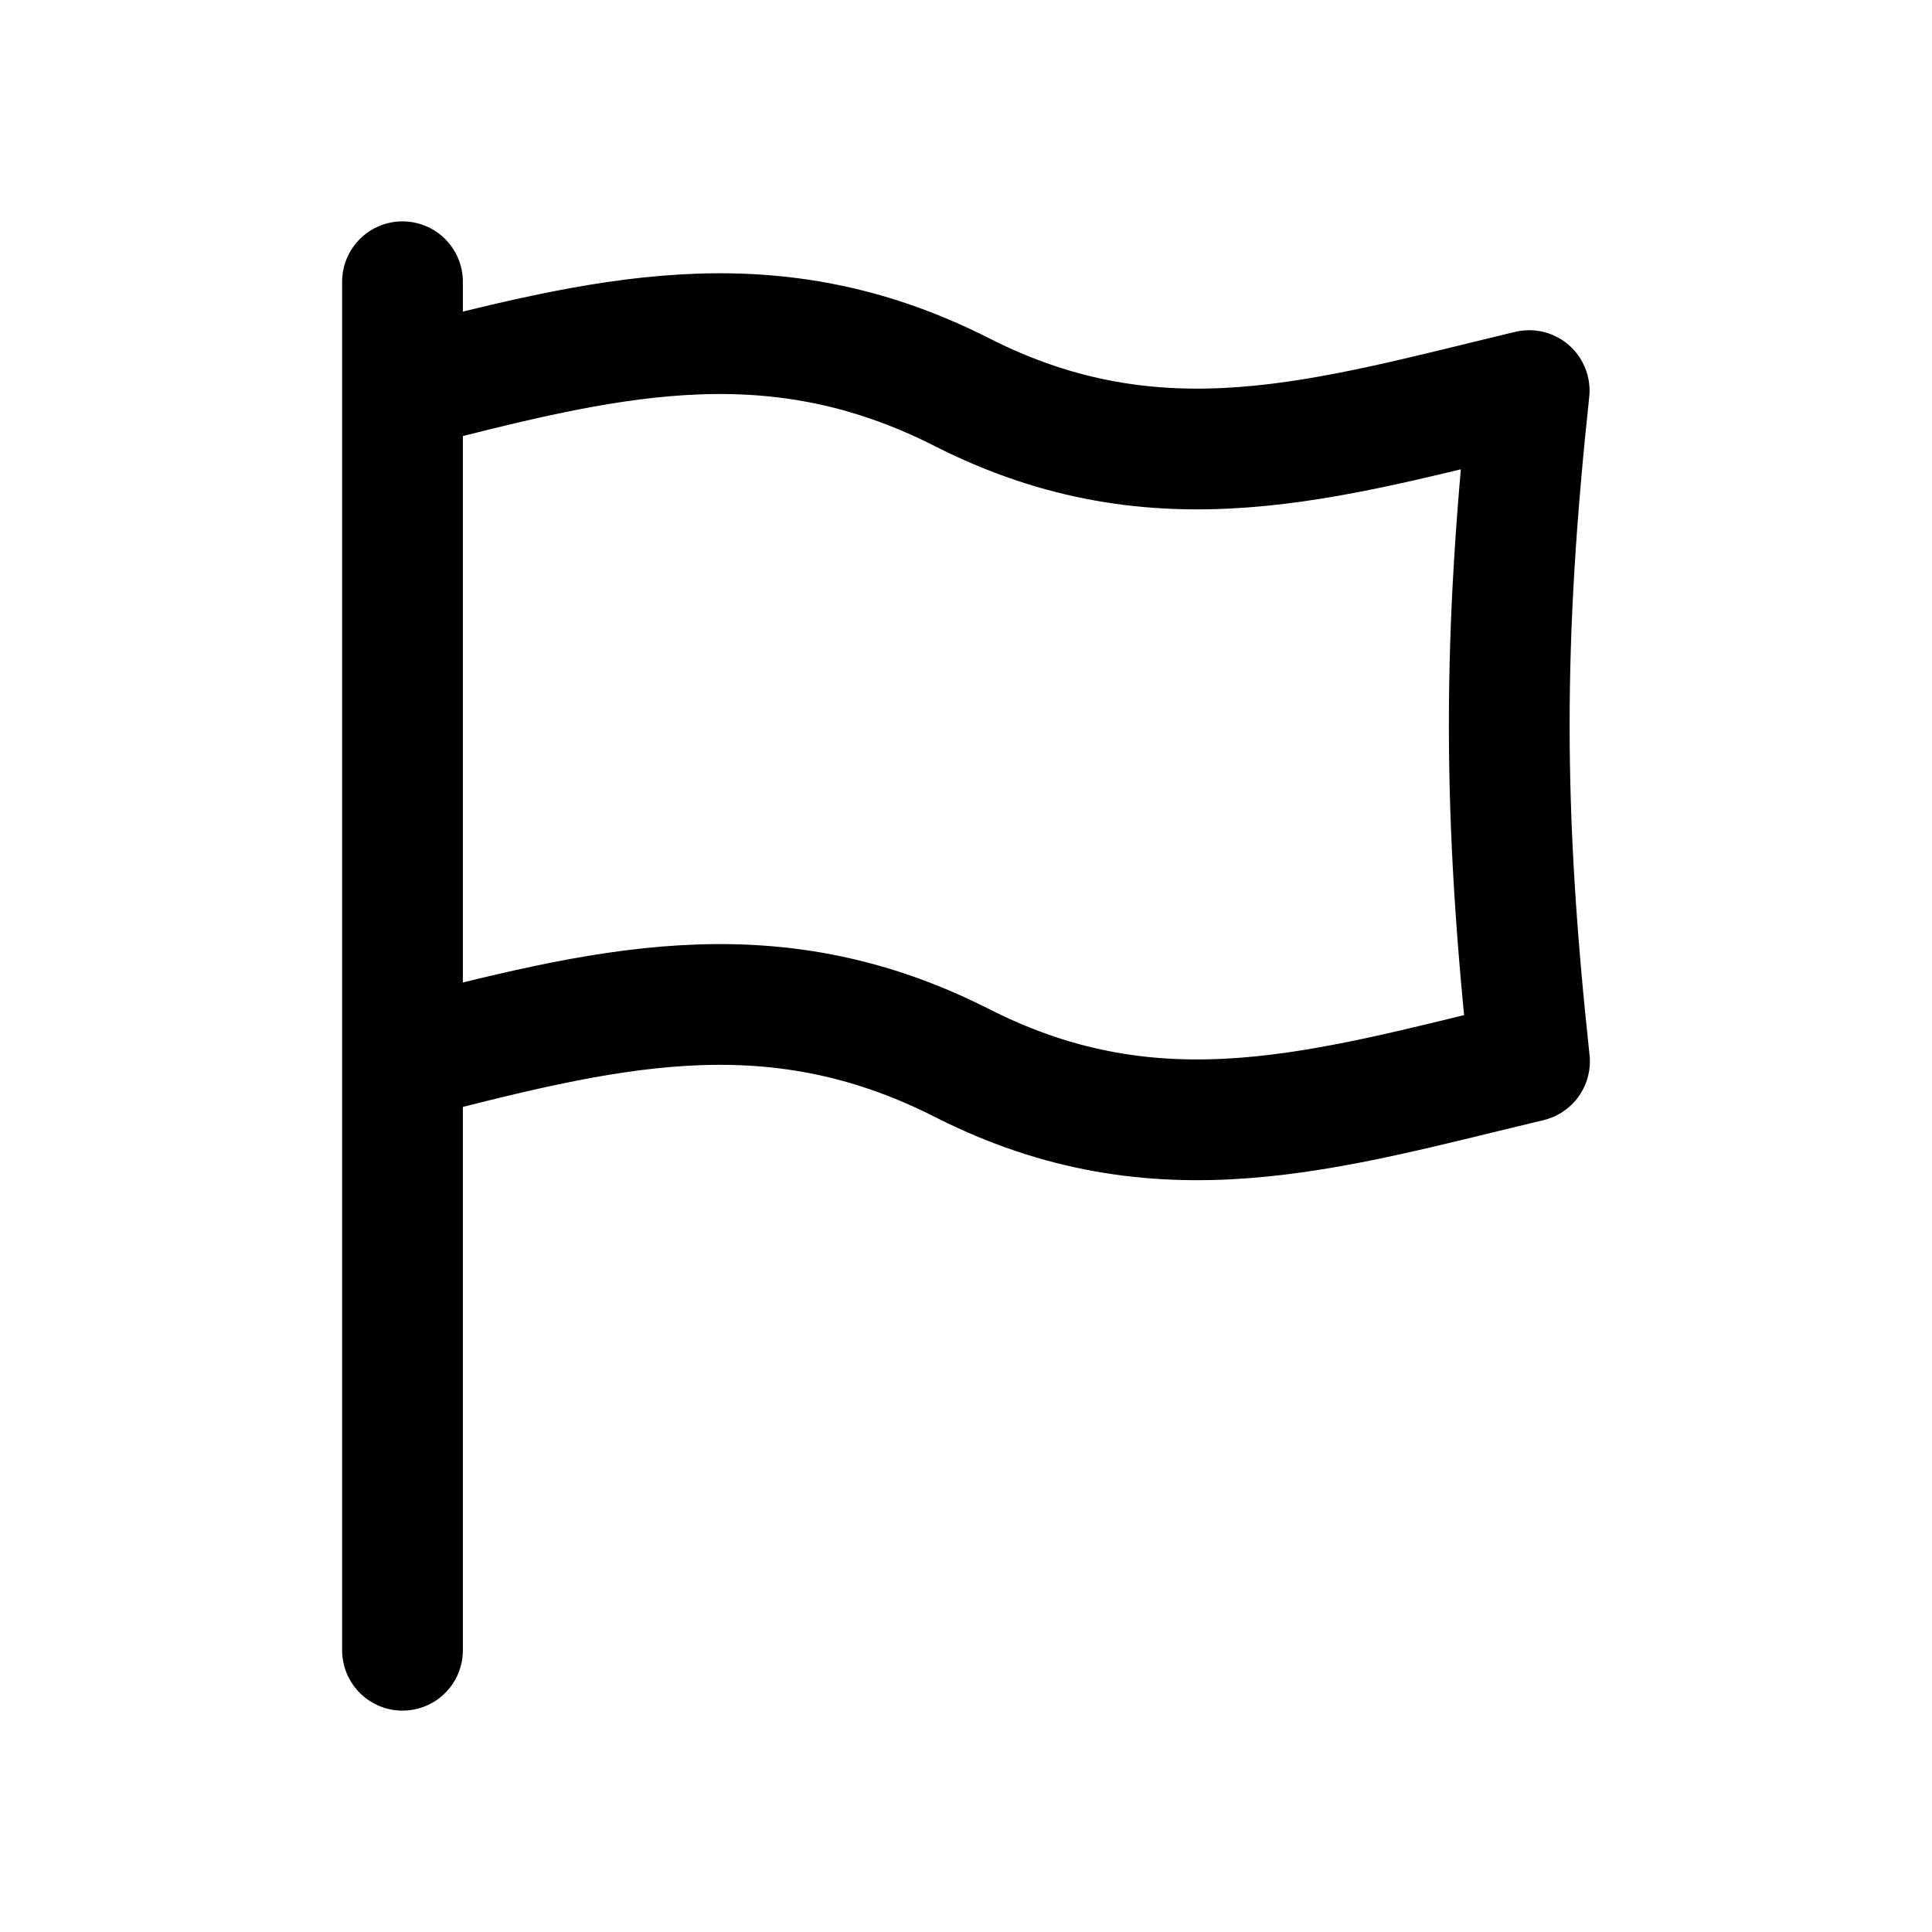
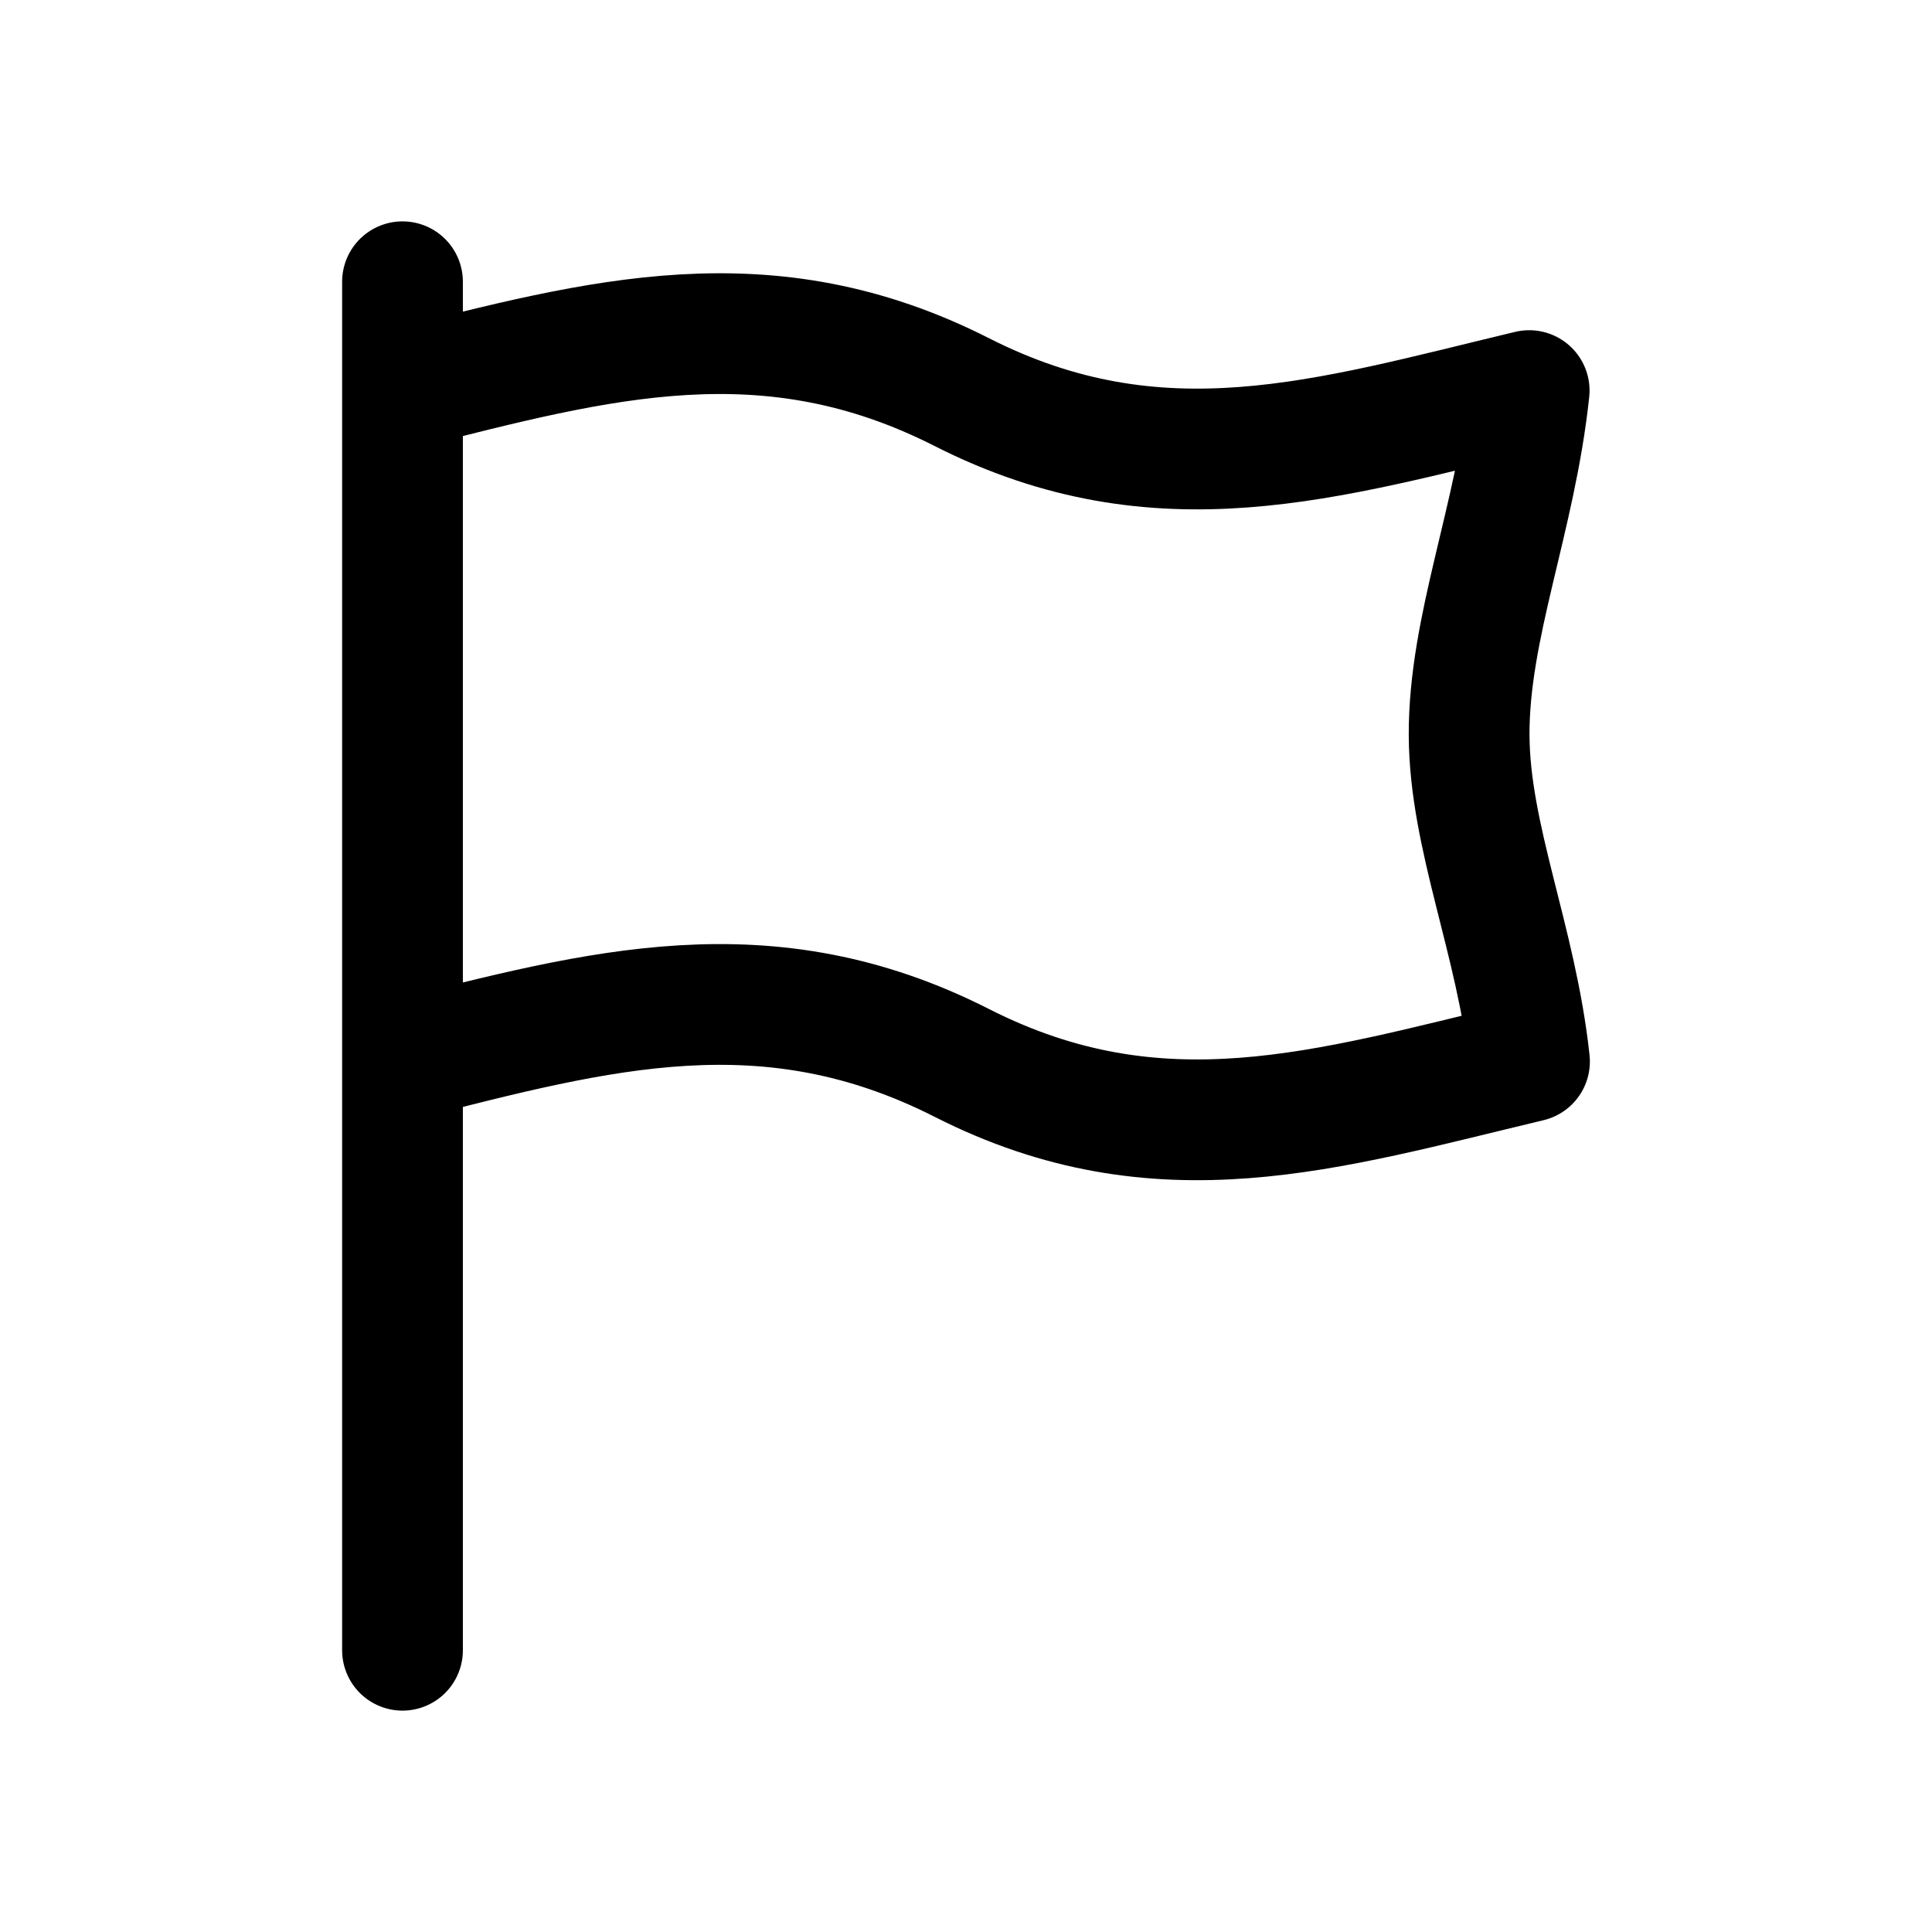
<svg xmlns="http://www.w3.org/2000/svg" width="24" height="24" fill="none" viewBox="0 0 24 24" stroke-width="1.5" stroke-linecap="round" stroke-linejoin="round" stroke="currentColor">
-   <path d="M5 3.5v1.333m0 0v8.334m0-8.334c2.46-.625 4.534-1.188 6.95.039 2.455 1.246 4.527.583 7.046-.02-.331 3.103-.33 5.232.004 8.333-2.52.602-4.594 1.267-7.05.02-2.416-1.227-4.49-.664-6.95-.038M5 20.5v-7.333" />
+   <path d="M5 3.5v1.333m0 0v8.334m0-8.334c2.46-.625 4.534-1.188 6.95.039 2.455 1.246 4.527.583 7.046-.02-.17 1.598-.752 2.937-.746 4.284.006 1.269.588 2.545.75 4.05-2.52.601-4.594 1.266-7.05.019-2.416-1.227-4.49-.664-6.95-.038M5 20.5v-7.333" />
</svg>
